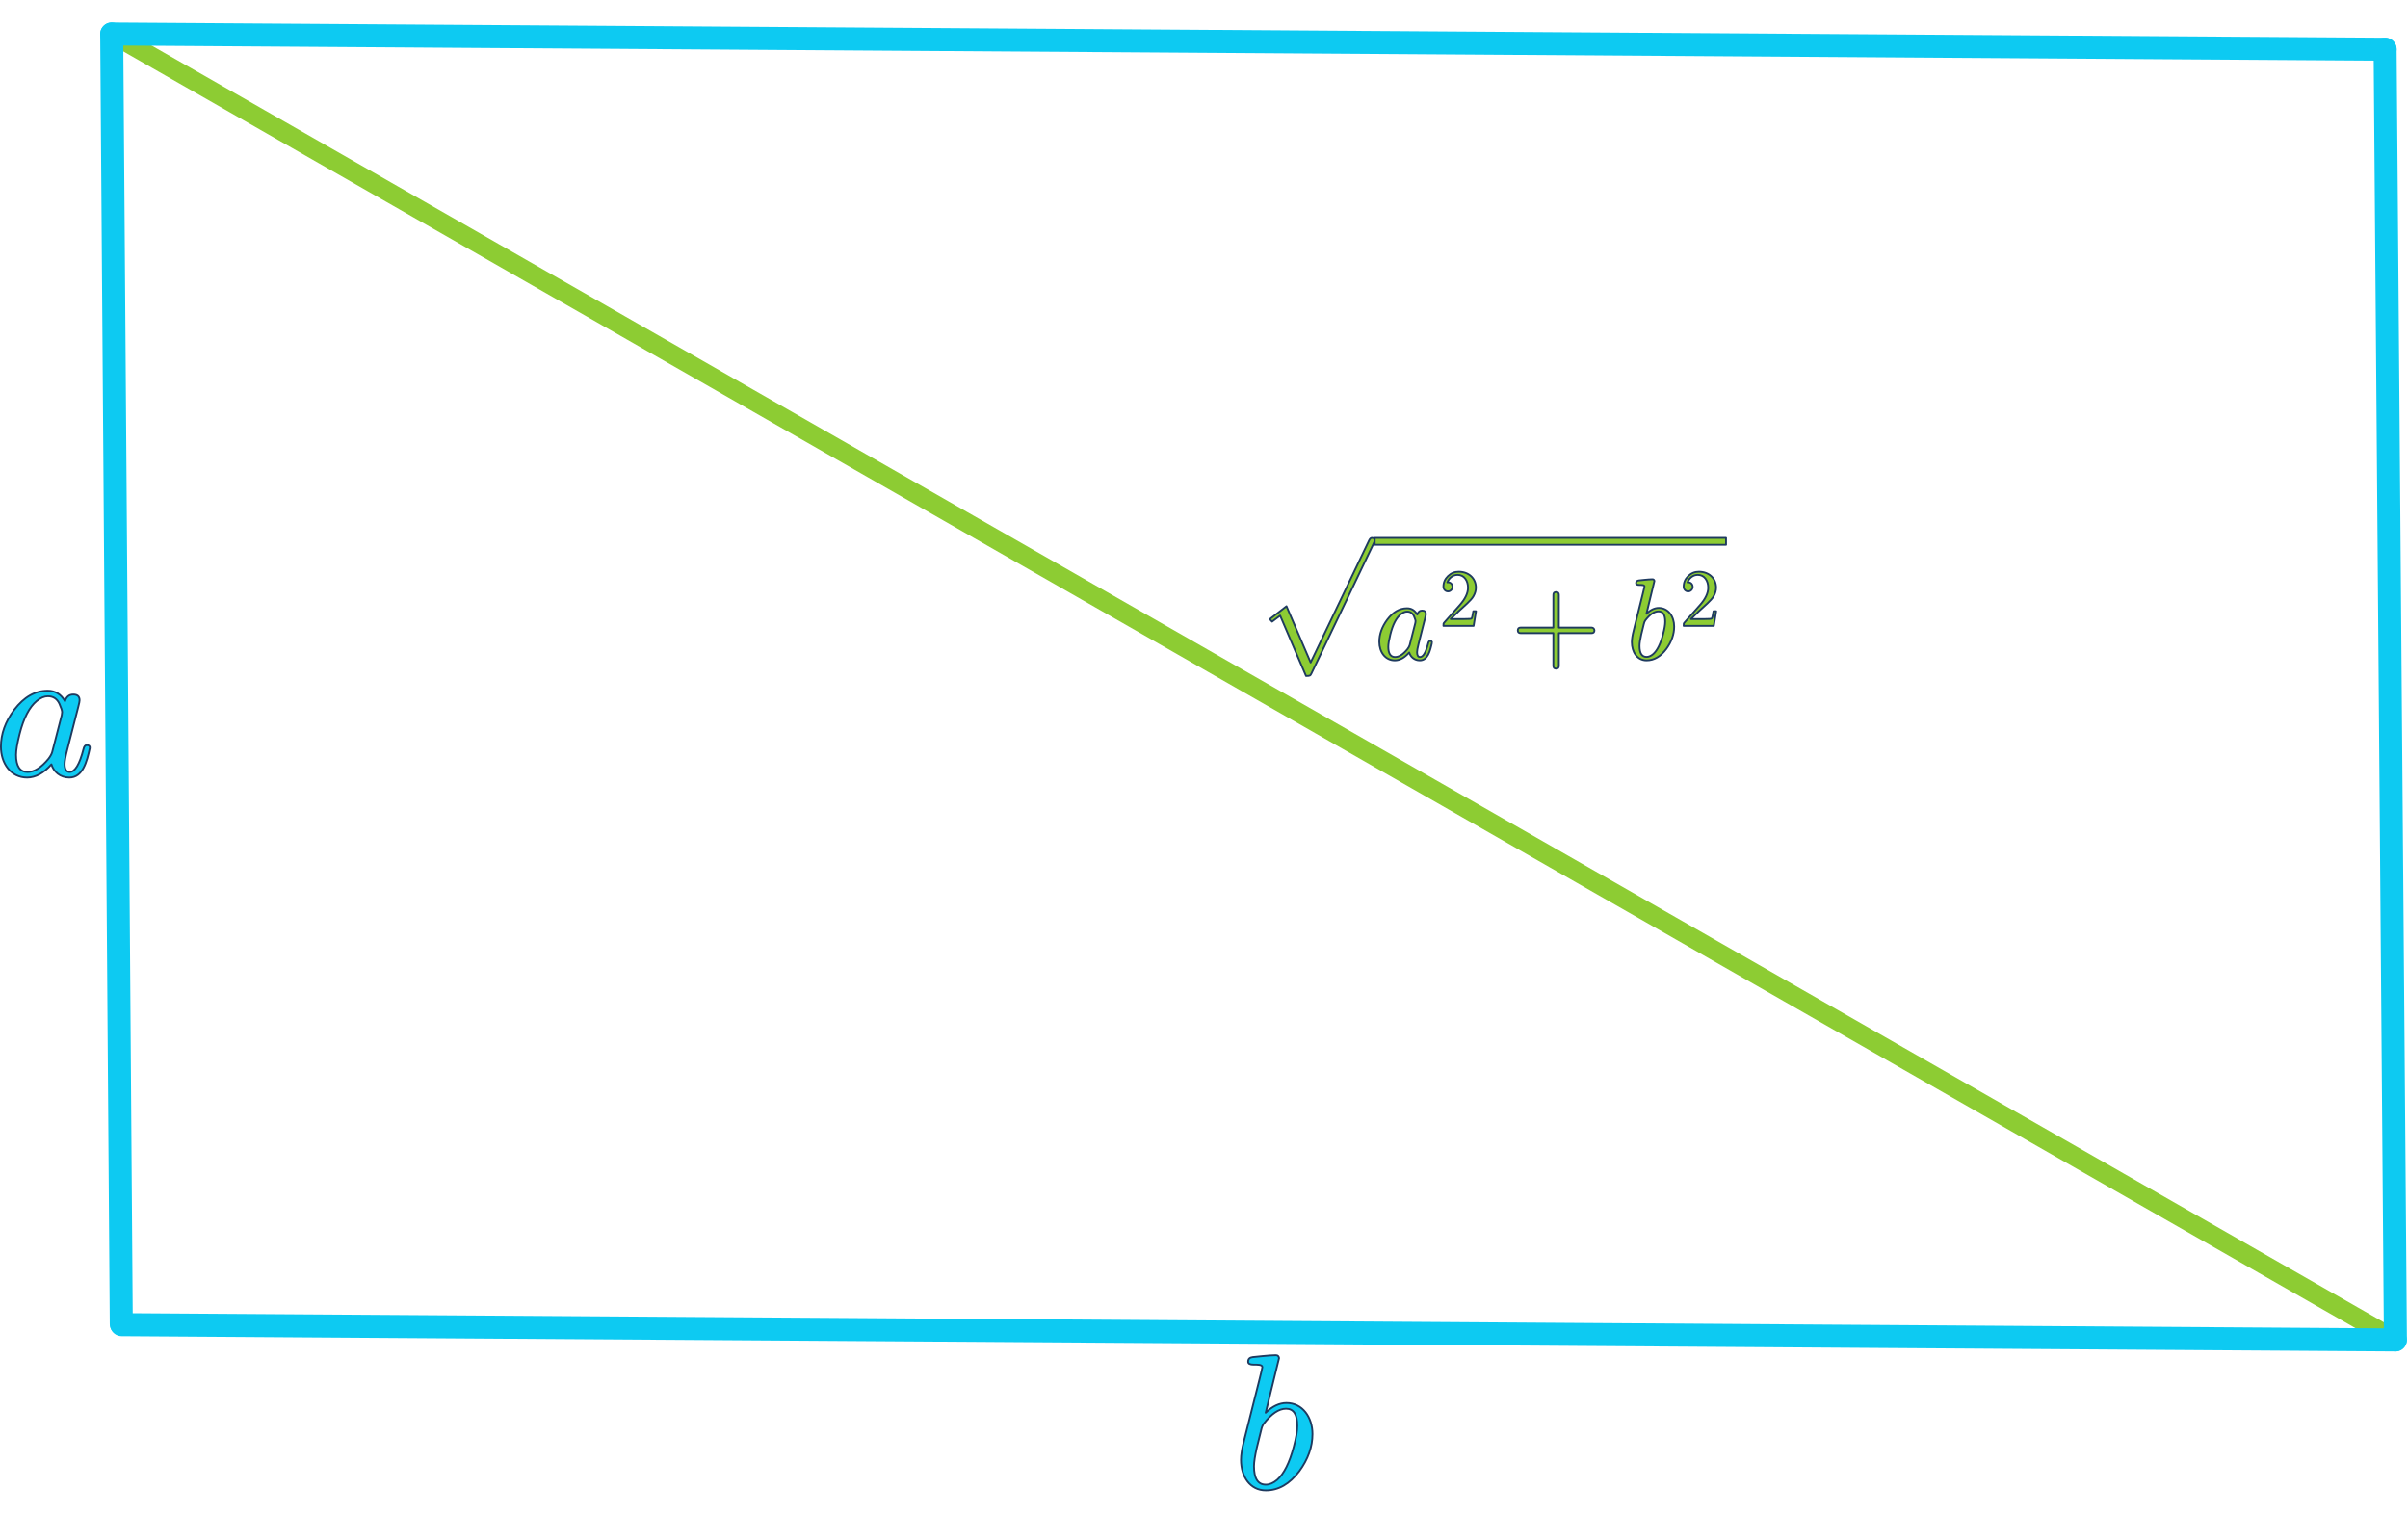
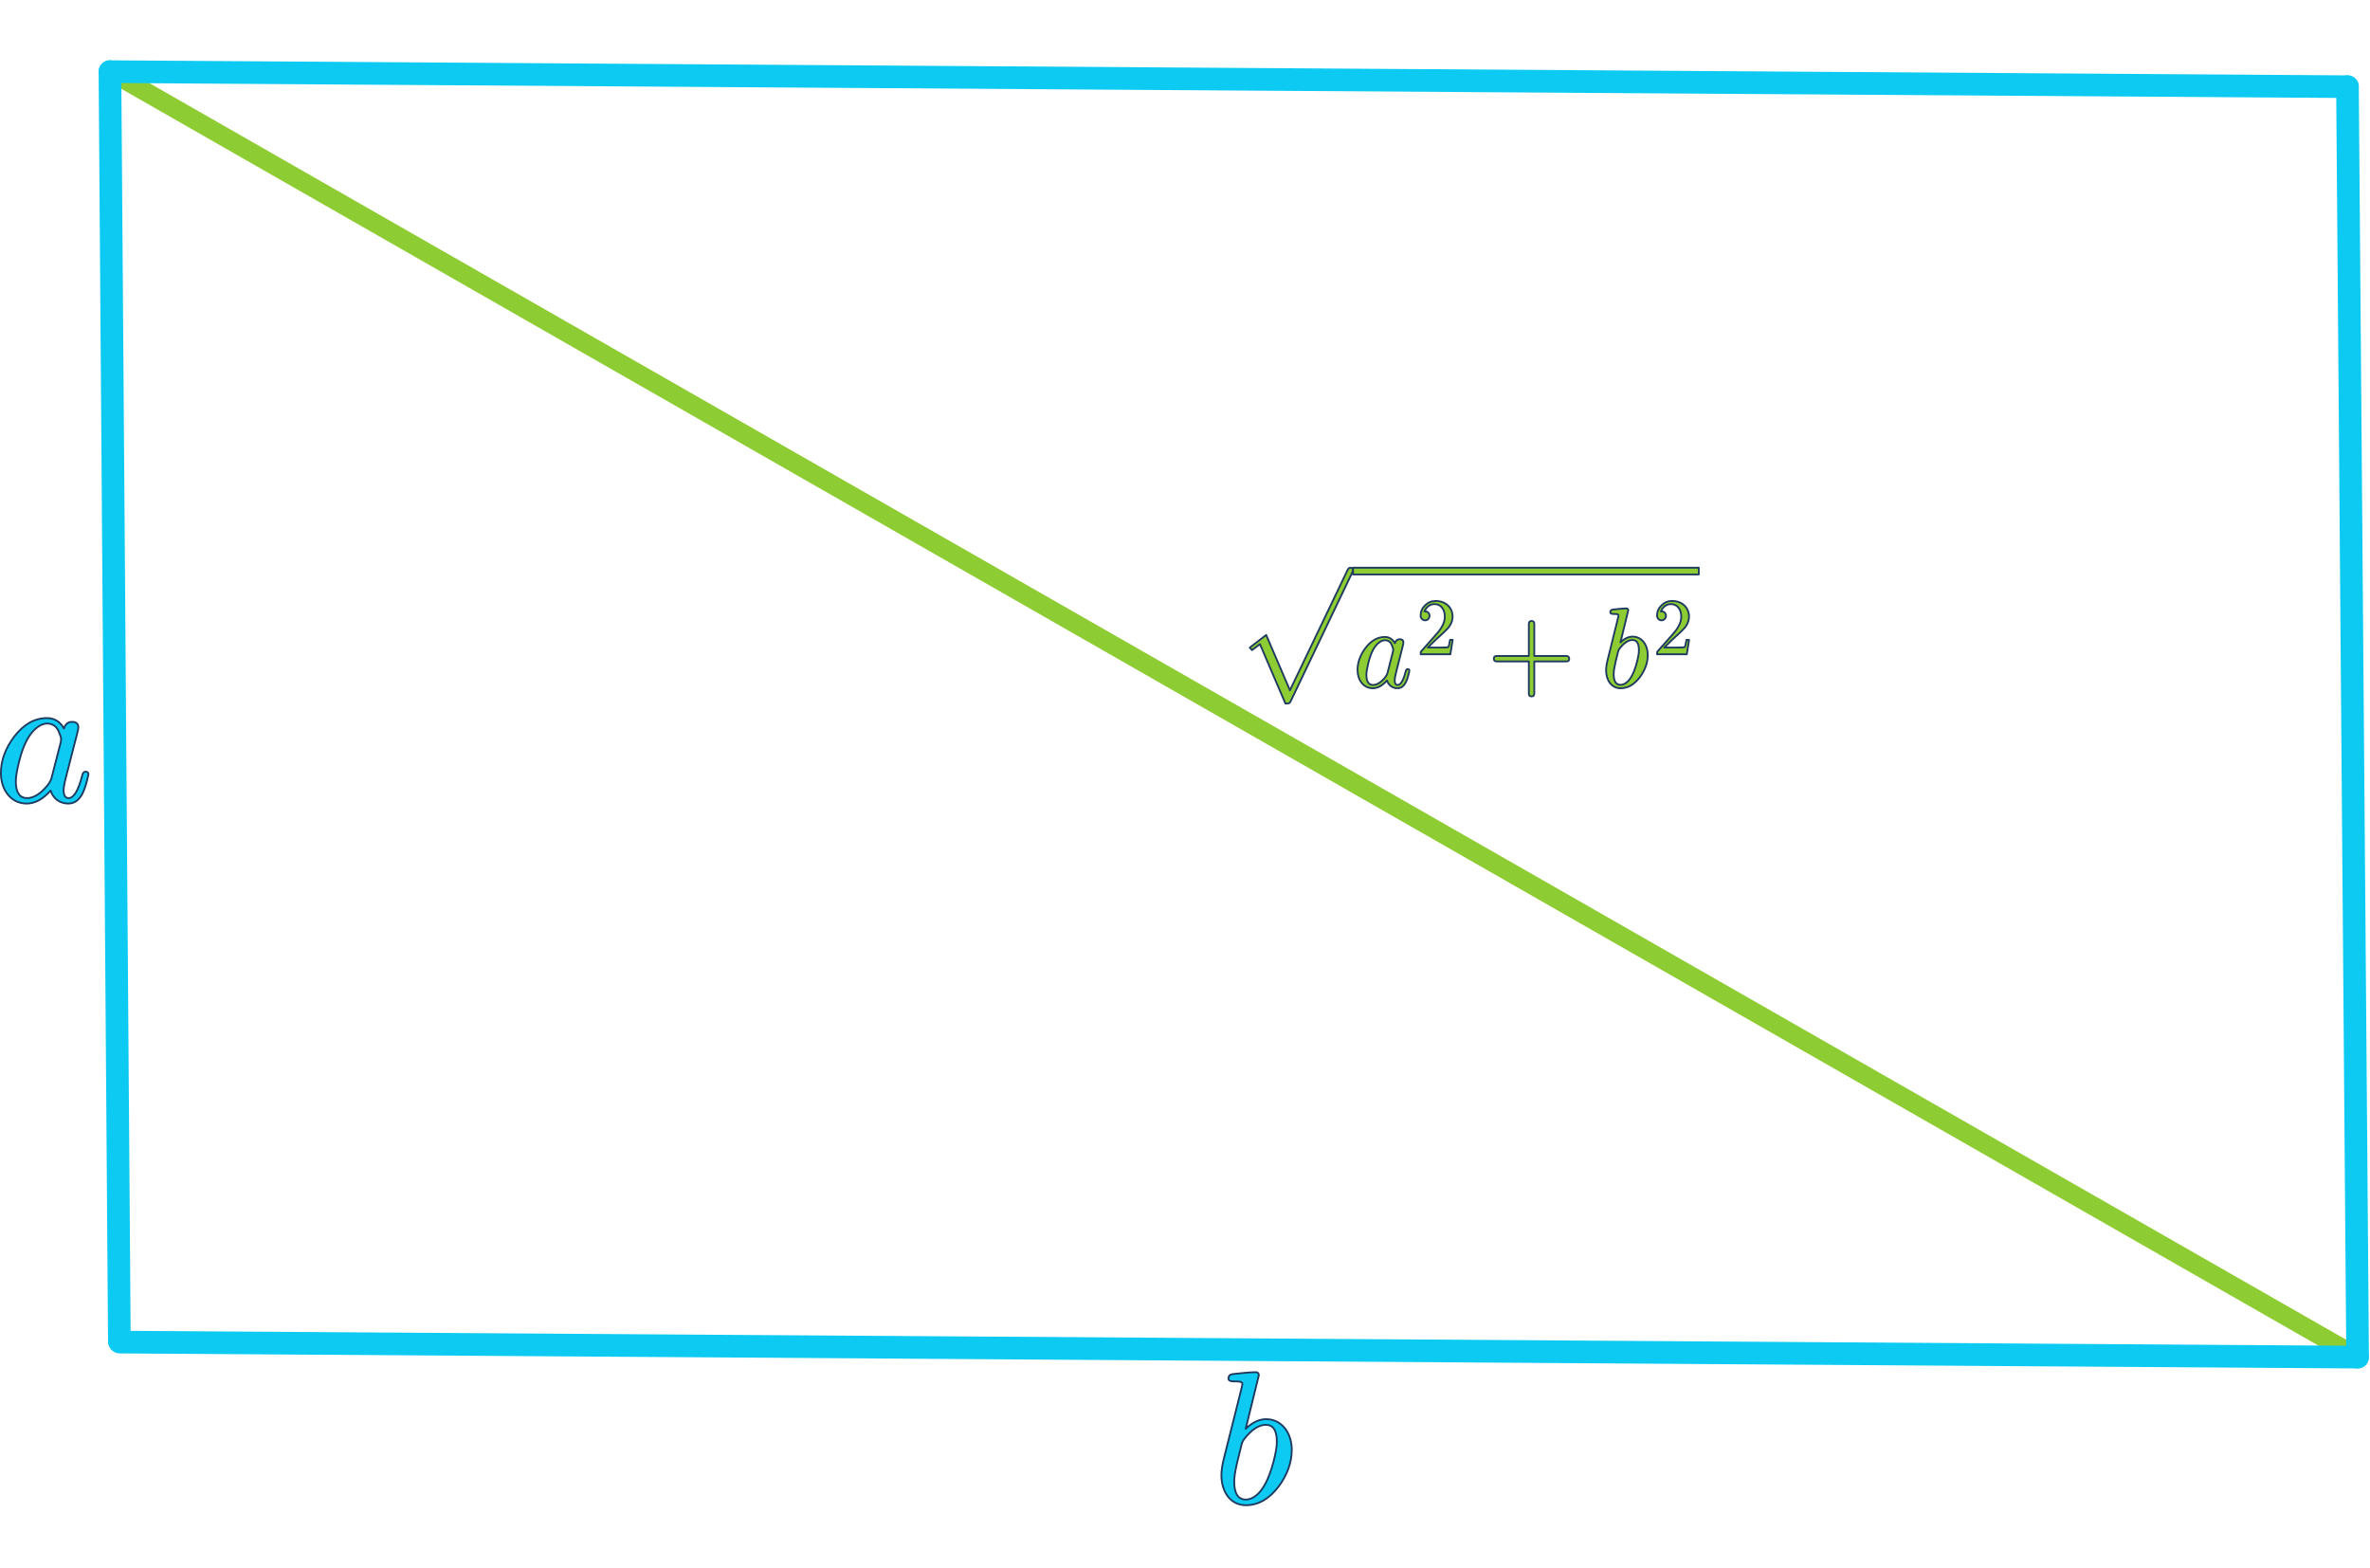
- <svg xmlns="http://www.w3.org/2000/svg" width="310" height="195" viewBox="0 0 1309 799" version="1.1" xml:space="preserve" style="fill-rule:evenodd;clip-rule:evenodd;stroke-linejoin:round;stroke-miterlimit:2;">
+ <svg xmlns="http://www.w3.org/2000/svg" width="310" height="205" viewBox="0 0 1309 799" version="1.1" xml:space="preserve" style="fill-rule:evenodd;clip-rule:evenodd;stroke-linejoin:round;stroke-miterlimit:2;">
  <g>
    <path id="MJX-119-NCM-I-1D44E" d="M48.865,394.355c0,-0.938 -0.528,-1.459 -1.689,-1.459c-0.845,-0 -1.479,0.729 -1.796,2.188c-2.112,8.234 -4.646,12.404 -7.497,12.404c-1.796,-0 -2.746,-1.46 -2.746,-4.378c0,-1.355 0.422,-3.856 1.373,-7.504l6.019,-23.452c0.528,-1.98 0.739,-3.127 0.739,-3.648c0,-2.084 -1.161,-3.127 -3.485,-3.127c-2.217,0 -3.696,1.251 -4.435,3.648c-2.217,-3.856 -5.385,-5.732 -9.398,-5.732c-6.864,-0 -12.884,3.439 -18.164,10.318c-4.857,6.463 -7.286,13.133 -7.286,20.117c0,9.067 5.386,16.78 14.256,16.78c4.541,0 8.976,-2.397 13.2,-7.192c1.162,3.961 4.752,7.192 9.715,7.192c7.287,0 9.505,-8.442 11.194,-16.155m-16.579,-23.973c0.95,2.189 1.478,3.648 1.478,4.586c0,0.417 -0.105,0.939 -0.211,1.668l-5.174,20.012c-0.317,1.146 -1.056,2.397 -2.007,3.648c-3.907,4.794 -7.709,7.192 -11.405,7.192c-4.118,-0 -6.23,-3.127 -6.23,-9.277c-0,-2.501 0.633,-6.253 1.901,-11.256c2.217,-8.86 5.385,-14.801 9.293,-18.032c2.112,-1.772 4.118,-2.605 6.124,-2.605c2.852,-0 4.964,1.354 6.231,4.064Z" style="fill:#0dcaf2;fill-rule:nonzero;stroke:#1e3a5f;stroke-width:1px;" />
  </g>
  <g>
    <path id="MJX-119-NCM-I-1D44F" d="M699.317,750.515c-3.801,-0 -7.603,1.771 -11.299,5.315l7.286,-29.705c-0.211,-0.938 -0.528,-1.563 -1.795,-1.563c-3.485,-0 -11.193,0.938 -12.566,1.042c-1.584,0.208 -2.429,0.938 -2.429,2.502c-0,1.042 0.95,1.563 2.957,1.563c2.006,-0 4.752,-0.104 4.752,1.355c-0,0.417 -0.528,2.501 -1.479,6.358l-8.448,33.561c-1.161,4.378 -1.689,7.922 -1.689,10.527c-0,8.964 4.857,16.573 13.517,16.573c6.864,-0 12.883,-3.44 18.163,-10.423c4.752,-6.462 7.181,-13.237 7.181,-20.221c-0,-9.067 -5.386,-16.884 -14.151,-16.884m-0.211,3.126c4.119,0 6.125,3.127 6.125,9.277c-0,2.814 -0.634,6.566 -1.901,11.256c-2.323,8.86 -5.386,14.905 -9.082,18.136c-2.112,1.772 -4.118,2.606 -6.124,2.606c-4.33,-0 -6.442,-3.336 -6.442,-10.006c-0,-2.293 0.528,-5.733 1.584,-10.319l2.323,-9.38c0.317,-1.564 0.845,-2.71 1.479,-3.544c4.118,-5.316 8.131,-8.026 12.038,-8.026Z" style="fill:#0dcaf2;fill-rule:nonzero;stroke:#1e3a5f;stroke-width:1px;" />
  </g>
  <path d="M60.848,6.212l1241.31,710.055" style="fill:none;stroke:#8dcc33;stroke-width:10.42px;stroke-linecap:round;stroke-miterlimit:1.5;" />
  <path d="M60.726,6.257l5.202,701.274" style="fill:none;stroke:#0dcaf2;stroke-width:12.51px;stroke-linecap:round;stroke-miterlimit:1.5;" />
  <path d="M1296.56,14.562l5.598,701.689" style="fill:none;stroke:#0dcaf2;stroke-width:12.5px;stroke-linecap:round;stroke-miterlimit:1.5;" />
  <path d="M60.726,6.257l1235.83,8.305" style="fill:none;stroke:#0dcaf2;stroke-width:12.5px;stroke-linecap:round;stroke-miterlimit:1.5;" />
  <path d="M66.132,707.941l1235.95,8.307" style="fill:none;stroke:#0dcaf2;stroke-width:12.5px;stroke-linecap:round;stroke-miterlimit:1.5;" />
  <g>
    <g>
      <g>
        <path id="MJX-42-NCM-SO-221A" d="M746.864,282.922c0.313,-0.625 0.438,-1 0.438,-1.188c0,-1.001 -0.5,-1.501 -1.501,-1.501c-0.625,0 -1.125,0.438 -1.563,1.376l-31.769,66.352l-13.133,-30.581l-9.068,7.005l1.25,1.376l4.378,-3.315l14.071,32.832c1.939,0 2.377,-0.062 2.939,-1.375l33.958,-70.981Z" style="fill:#8dcc33;fill-rule:nonzero;stroke:#1e3a5f;stroke-width:1px;" />
      </g>
      <g>
        <g>
          <g>
            <g>
              <path id="MJX-42-NCM-I-1D44E" d="M778.446,337.124c0,-0.563 -0.313,-0.876 -1.001,-0.876c-0.5,0 -0.875,0.438 -1.063,1.313c-1.25,4.941 -2.751,7.442 -4.44,7.442c-1.063,0 -1.626,-0.875 -1.626,-2.626c0,-0.813 0.25,-2.314 0.813,-4.503l3.565,-14.071c0.312,-1.188 0.438,-1.876 0.438,-2.189c-0,-1.25 -0.688,-1.876 -2.064,-1.876c-1.314,0 -2.189,0.751 -2.627,2.189c-1.313,-2.314 -3.189,-3.44 -5.566,-3.44c-4.065,0 -7.629,2.064 -10.756,6.192c-2.877,3.877 -4.315,7.879 -4.315,12.069c-0,5.441 3.189,10.069 8.442,10.069c2.689,0 5.316,-1.438 7.818,-4.315c0.687,2.376 2.814,4.315 5.753,4.315c4.315,0 5.628,-5.066 6.629,-9.693m-9.818,-14.384c0.562,1.313 0.875,2.189 0.875,2.752c0,0.25 -0.062,0.562 -0.125,1l-3.064,12.007c-0.188,0.688 -0.626,1.439 -1.189,2.189c-2.313,2.877 -4.565,4.315 -6.754,4.315c-2.439,0 -3.689,-1.876 -3.689,-5.565c-0,-1.501 0.375,-3.753 1.125,-6.755c1.314,-5.315 3.19,-8.88 5.504,-10.819c1.25,-1.063 2.439,-1.563 3.627,-1.563c1.688,-0 2.939,0.813 3.69,2.439Z" style="fill:#8dcc33;fill-rule:nonzero;stroke:#1e3a5f;stroke-width:1px;" />
            </g>
            <g>
              <path id="MJX-42-NCM-N-32" d="M792.927,298.609c-2.255,0 -4.156,0.796 -5.792,2.388c-1.636,1.591 -2.476,3.448 -2.476,5.703c0,1.503 1.105,2.609 2.476,2.609c1.327,-0 2.432,-1.15 2.432,-2.476c-0,-1.459 -1.061,-2.476 -2.476,-2.476c-0.133,-0 -0.221,-0 -0.31,0.044c0.84,-2.166 2.786,-4.068 5.571,-4.068c3.626,0 5.66,3.14 5.66,6.942c-0,2.962 -1.503,6.146 -4.51,9.506l-8.312,9.373c-0.575,0.664 -0.531,0.619 -0.531,1.902l16.404,-0l1.282,-7.959l-1.459,0c-0.354,2.255 -0.663,3.537 -0.929,3.935c-0.221,0.221 -1.547,0.31 -3.979,0.31l-7.384,-0l4.289,-4.201c3.007,-2.829 6.809,-5.88 8.091,-8.224c0.884,-1.547 1.327,-3.095 1.327,-4.642c-0,-5.217 -4.068,-8.666 -9.374,-8.666Z" style="fill:#8dcc33;fill-rule:nonzero;stroke:#1e3a5f;stroke-width:1px;" />
            </g>
          </g>
          <g>
            <path id="MJX-42-NCM-N-2B" d="M865.236,328.994l-17.823,-0l-0,-17.824c-0,-1 -0.501,-1.5 -1.501,-1.5c-1.001,-0 -1.501,0.5 -1.501,1.5l-0,17.824l-17.823,-0c-1.001,-0 -1.501,0.5 -1.501,1.501c-0,1 0.5,1.501 1.501,1.501l17.823,-0l-0,17.823c-0,1 0.5,1.501 1.501,1.501c1,-0 1.501,-0.501 1.501,-1.501l-0,-17.823l17.823,-0c1.001,-0 1.501,-0.501 1.501,-1.501c-0,-0.813 -0.688,-1.501 -1.501,-1.501Z" style="fill:#8dcc33;fill-rule:nonzero;stroke:#1e3a5f;stroke-width:1px;" />
          </g>
          <g>
            <g>
              <path id="MJX-42-NCM-I-1D44F" d="M901.708,318.3c-2.251,-0 -4.503,1.063 -6.692,3.189l4.316,-17.823c-0.126,-0.563 -0.313,-0.938 -1.064,-0.938c-2.063,-0 -6.629,0.563 -7.442,0.625c-0.938,0.125 -1.438,0.563 -1.438,1.501c0,0.626 0.563,0.938 1.751,0.938c1.188,0 2.814,-0.062 2.814,0.813c0,0.25 -0.312,1.501 -0.875,3.815l-5.003,20.137c-0.688,2.627 -1.001,4.753 -1.001,6.316c0,5.379 2.877,9.944 8.005,9.944c4.065,0 7.63,-2.064 10.756,-6.254c2.815,-3.877 4.253,-7.942 4.253,-12.132c0,-5.441 -3.189,-10.131 -8.38,-10.131m-0.125,1.876c2.439,-0 3.627,1.876 3.627,5.566c0,1.688 -0.375,3.94 -1.126,6.754c-1.375,5.316 -3.189,8.943 -5.378,10.881c-1.251,1.064 -2.439,1.564 -3.627,1.564c-2.564,-0 -3.815,-2.001 -3.815,-6.004c0,-1.376 0.313,-3.439 0.938,-6.191l1.376,-5.628c0.188,-0.938 0.5,-1.626 0.876,-2.127c2.439,-3.189 4.815,-4.815 7.129,-4.815Z" style="fill:#8dcc33;fill-rule:nonzero;stroke:#1e3a5f;stroke-width:1px;" />
            </g>
            <g>
              <path id="MJX-42-NCM-N-321" d="M923.506,298.609c-2.255,0 -4.156,0.796 -5.792,2.388c-1.636,1.591 -2.476,3.448 -2.476,5.703c0,1.503 1.105,2.609 2.476,2.609c1.326,-0 2.432,-1.15 2.432,-2.476c-0,-1.459 -1.061,-2.476 -2.476,-2.476c-0.133,-0 -0.221,-0 -0.31,0.044c0.84,-2.166 2.786,-4.068 5.571,-4.068c3.626,0 5.66,3.14 5.66,6.942c-0,2.962 -1.504,6.146 -4.51,9.506l-8.312,9.373c-0.575,0.664 -0.531,0.619 -0.531,1.902l16.404,-0l1.282,-7.959l-1.459,0c-0.354,2.255 -0.664,3.537 -0.929,3.935c-0.221,0.221 -1.547,0.31 -3.979,0.31l-7.384,-0l4.289,-4.201c3.006,-2.829 6.809,-5.88 8.091,-8.224c0.884,-1.547 1.326,-3.095 1.326,-4.642c0,-5.217 -4.067,-8.666 -9.373,-8.666Z" style="fill:#8dcc33;fill-rule:nonzero;stroke:#1e3a5f;stroke-width:1px;" />
            </g>
          </g>
        </g>
      </g>
      <rect x="747.302" y="280.233" width="190.965" height="3.752" style="fill:#8dcc33;stroke:#1e3a5f;stroke-width:1px;" />
    </g>
  </g>
</svg>
